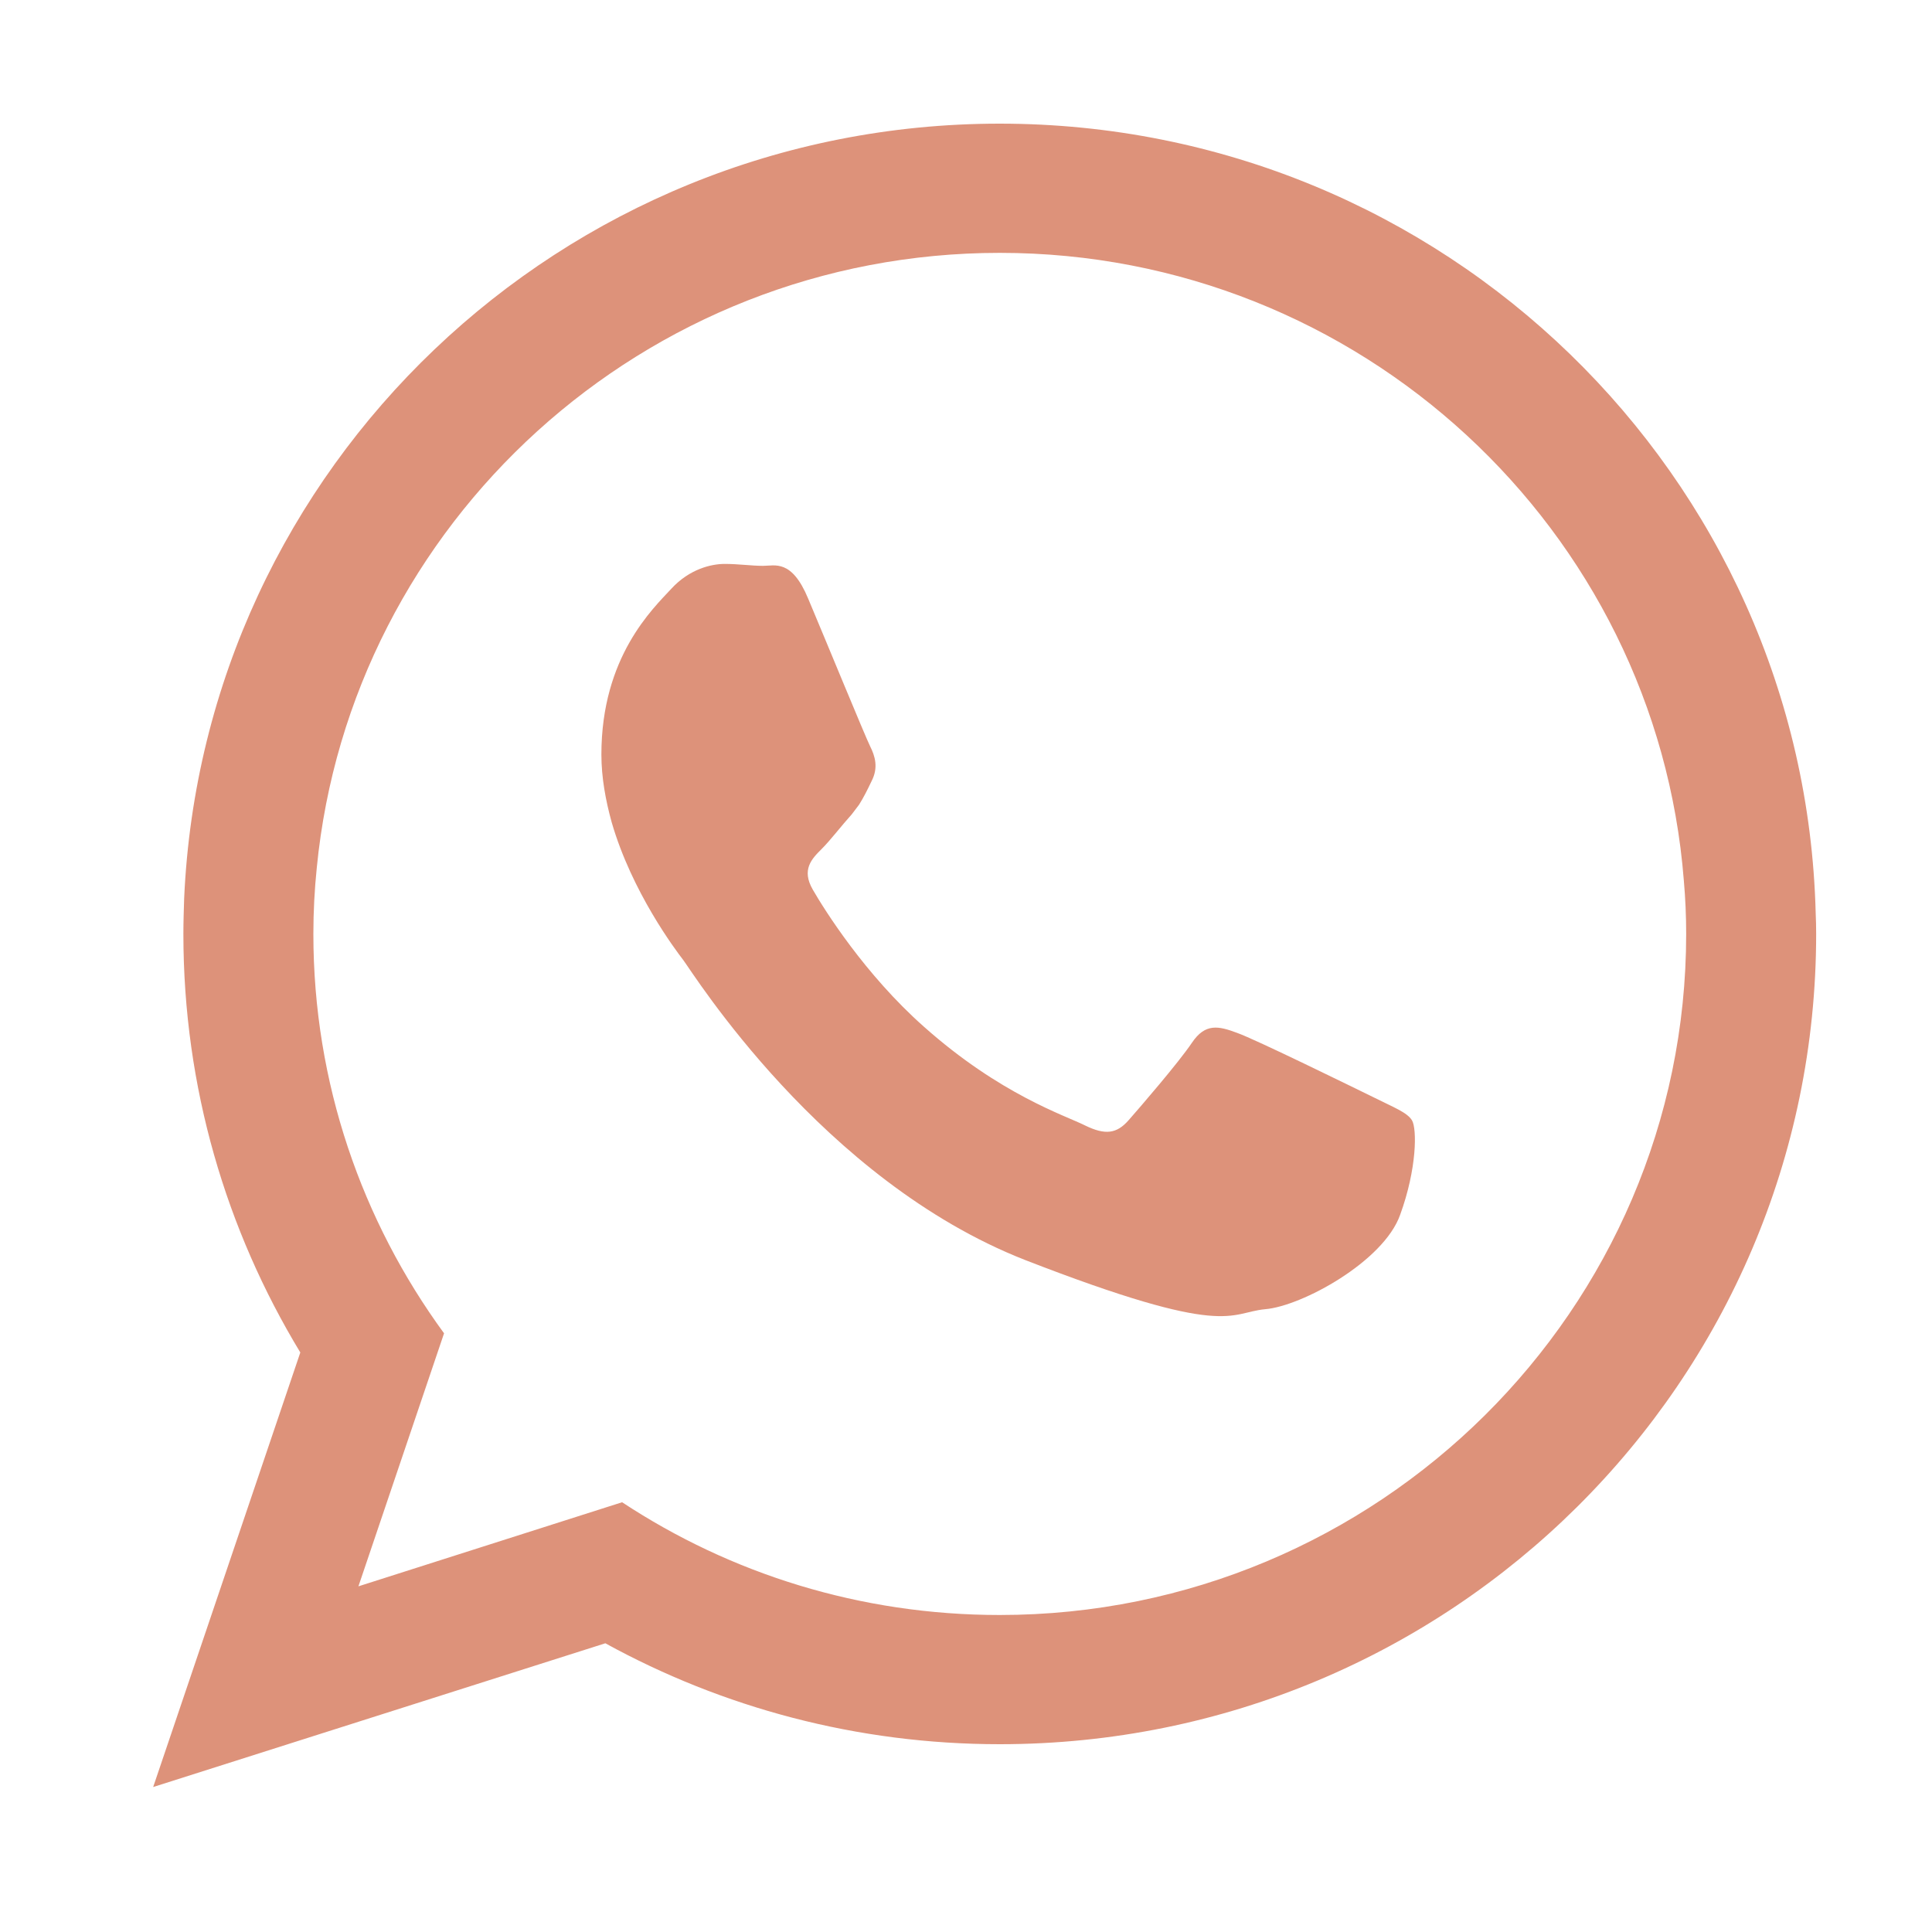
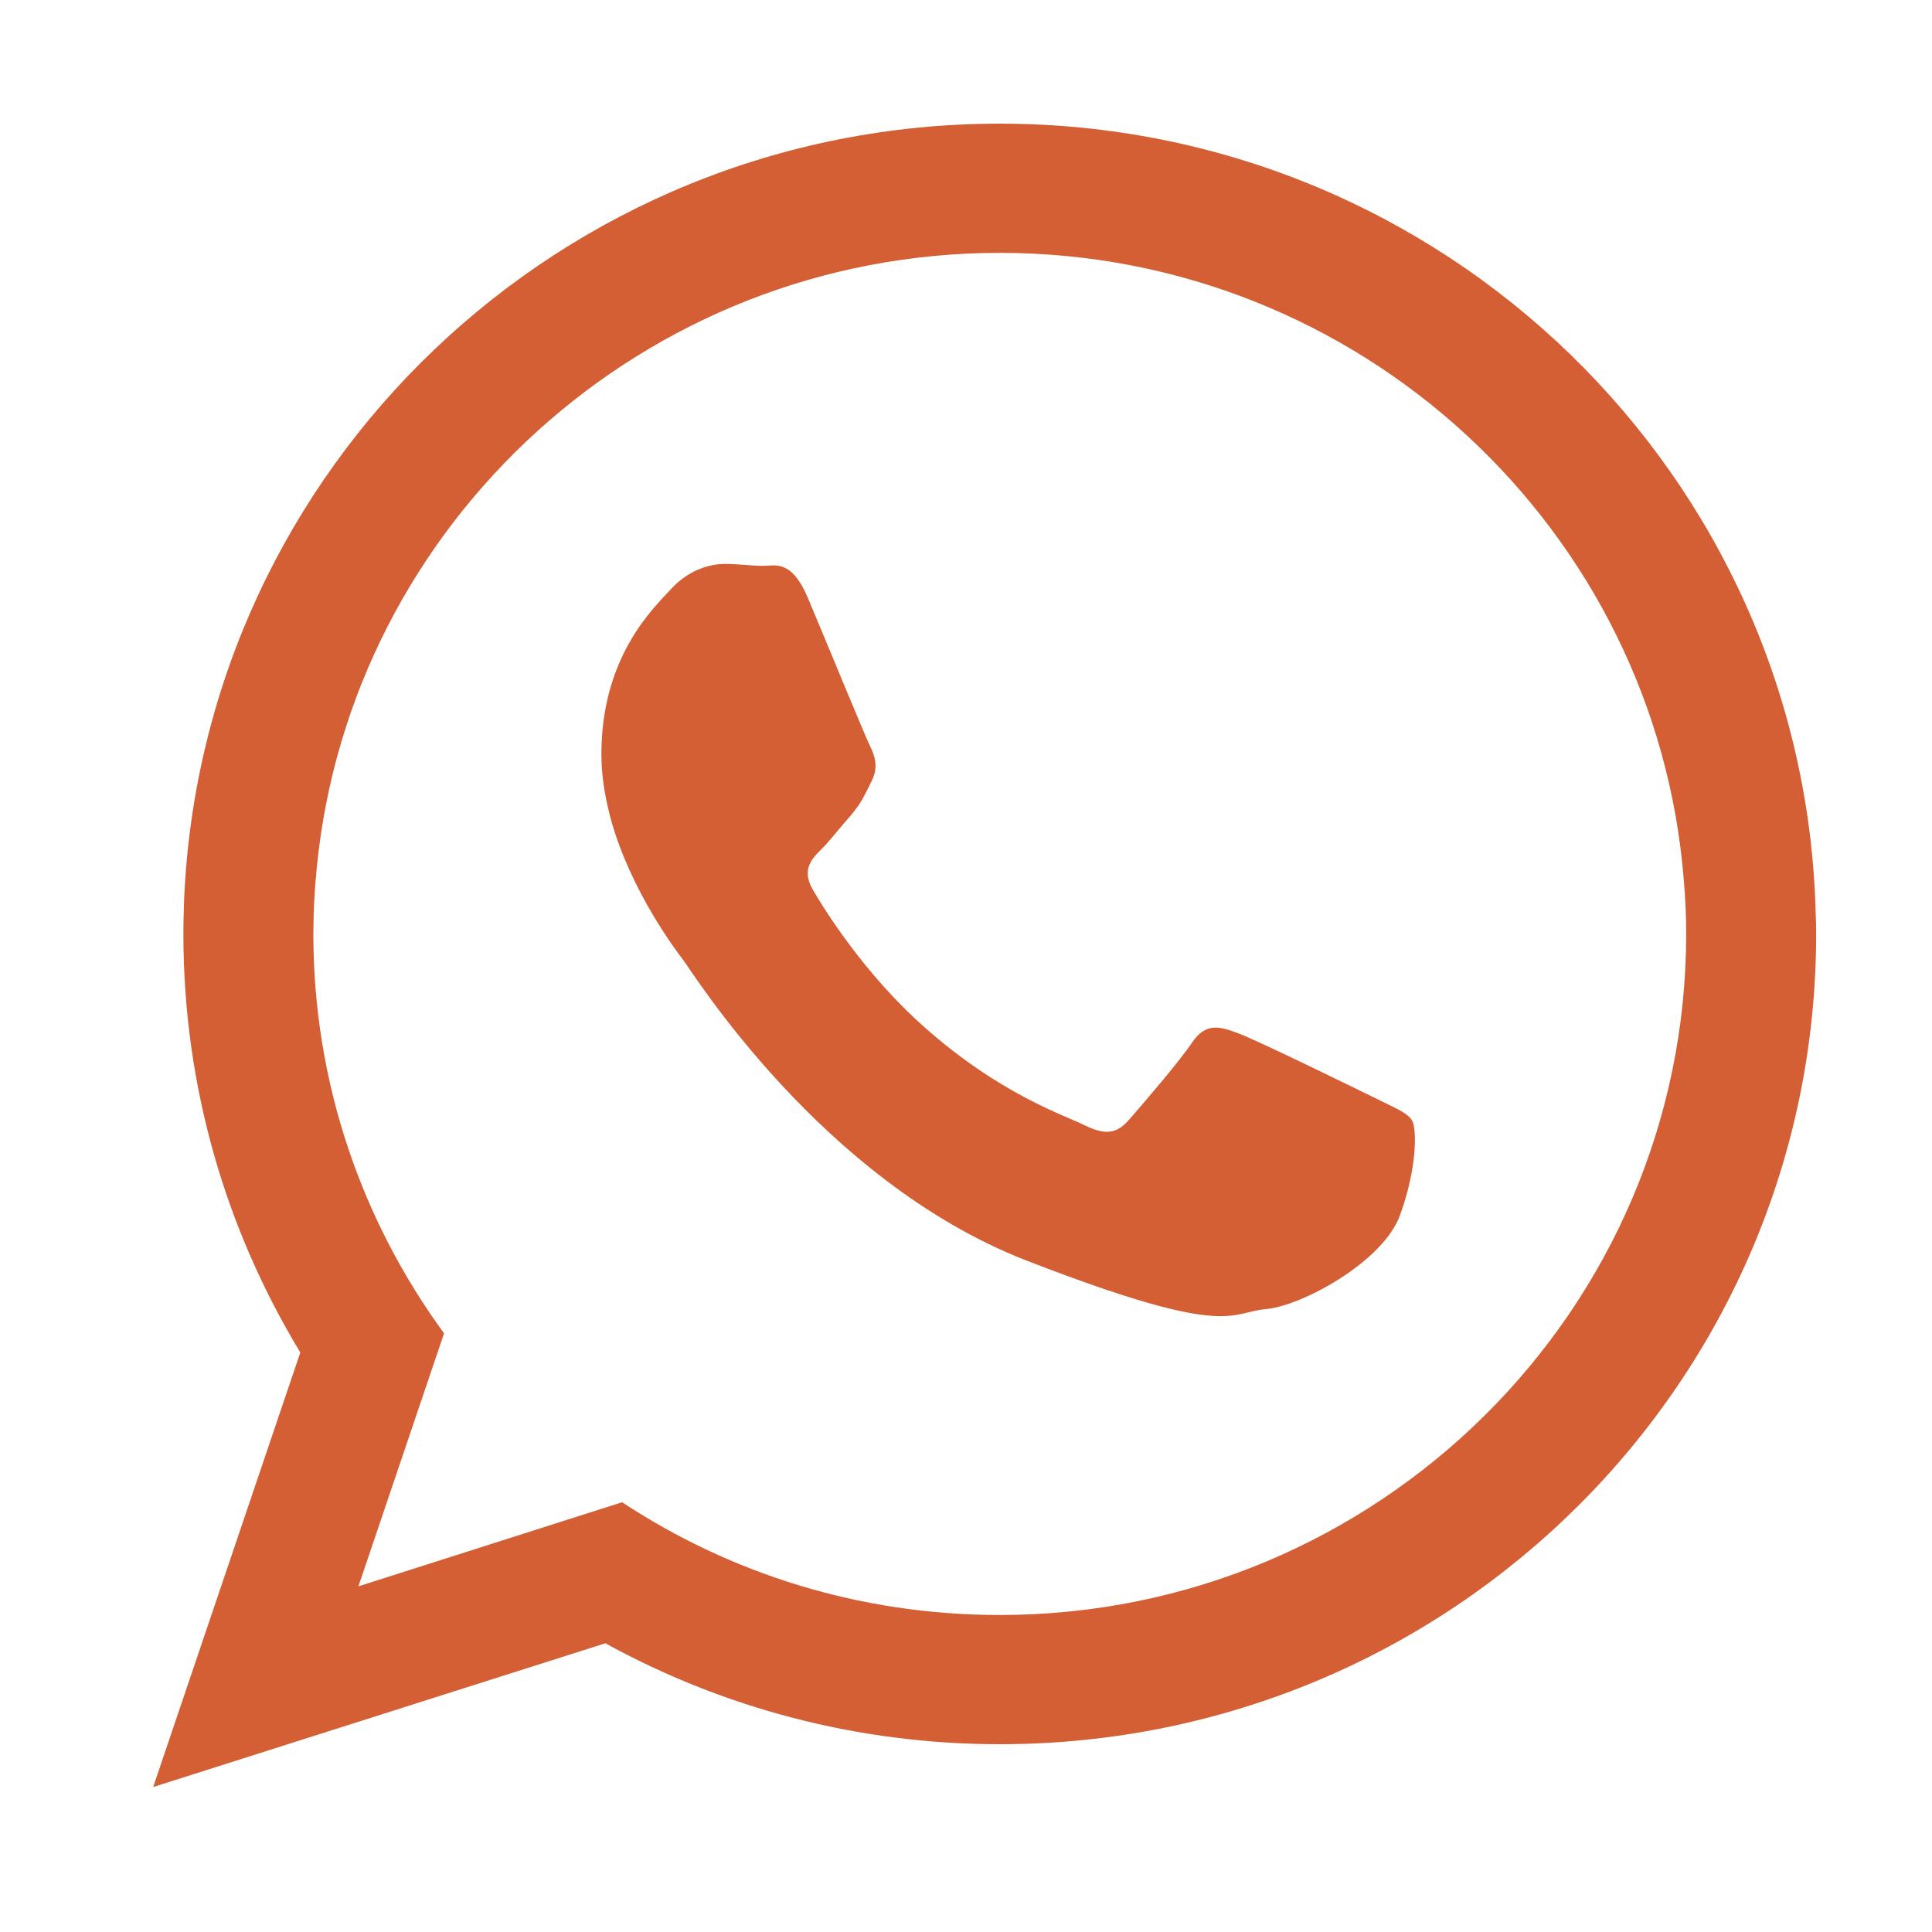
<svg xmlns="http://www.w3.org/2000/svg" version="1.1" id="Capa_1" x="0px" y="0px" viewBox="0 0 250 250" style="enable-background:new 0 0 250 250;" xml:space="preserve">
  <style type="text/css">
- 	.st0{fill-rule:evenodd;clip-rule:evenodd;fill:#DD927A;}
+ 	.st0{fill-rule:evenodd;clip-rule:evenodd;fill:#D45F35;}
</style>
  <g id="XMLID_00000096035866253729194790000003074268127436803261_">
    <path id="XMLID_00000113336496084323904520000008791593853944380313_" class="st0" d="M234.95,118.17   C233.52,61.5,186.83,16,129.36,16C72.59,16,26.3,60.46,23.83,116.25c-0.05,1.53-0.1,3.07-0.1,4.6c0,19.83,5.54,38.33,15.13,54.16   l-19.04,56.23l58.51-18.6c15.13,8.31,32.54,13.06,51.04,13.06c58.36,0,105.64-46.93,105.64-104.85   C235,119.95,235,119.07,234.95,118.17z M129.36,208.98c-18.05,0-34.82-5.34-48.86-14.59l-34.12,10.88l11.08-32.74   c-10.63-14.54-16.91-32.39-16.91-51.68c0-2.87,0.15-5.74,0.44-8.55c4.35-44.61,42.33-79.58,88.38-79.58   c46.64,0,84.97,35.85,88.52,81.25c0.2,2.28,0.3,4.55,0.3,6.88C218.19,169.46,178.32,208.98,129.36,208.98z" />
    <path id="XMLID_00000026883667017367640970000004896578107327392171_" class="st0" d="M177.78,142.01   c-2.62-1.28-15.33-7.52-17.71-8.36c-2.38-0.89-4.11-1.29-5.84,1.29c-1.73,2.57-6.73,8.36-8.21,10.04   c-1.53,1.73-3.01,1.93-5.64,0.64c-2.57-1.29-10.93-3.96-20.82-12.76c-7.66-6.78-12.91-15.18-14.39-17.75   c-1.48-2.57-0.15-3.96,1.14-5.24c1.19-1.19,2.57-3.02,3.91-4.5c0.35-0.45,0.64-0.84,0.94-1.24c0.59-0.94,1.04-1.83,1.63-3.07   c0.89-1.73,0.45-3.21-0.2-4.5c-0.64-1.29-5.84-13.95-8.01-19.09c-2.13-5.14-4.3-4.25-5.84-4.25c-1.48,0-3.21-0.25-4.95-0.25   c-1.73,0-4.55,0.64-6.92,3.21c-2.37,2.57-9.05,8.8-9.05,21.46c0,2.97,0.55,5.94,1.33,8.76c2.62,9.05,8.26,16.52,9.25,17.81   c1.28,1.68,17.9,28.48,44.21,38.82c26.36,10.24,26.36,6.82,31.11,6.38c4.75-0.4,15.33-6.18,17.46-12.22   c2.18-5.98,2.18-11.13,1.53-12.22C182.08,143.94,180.35,143.3,177.78,142.01z" />
  </g>
</svg>
